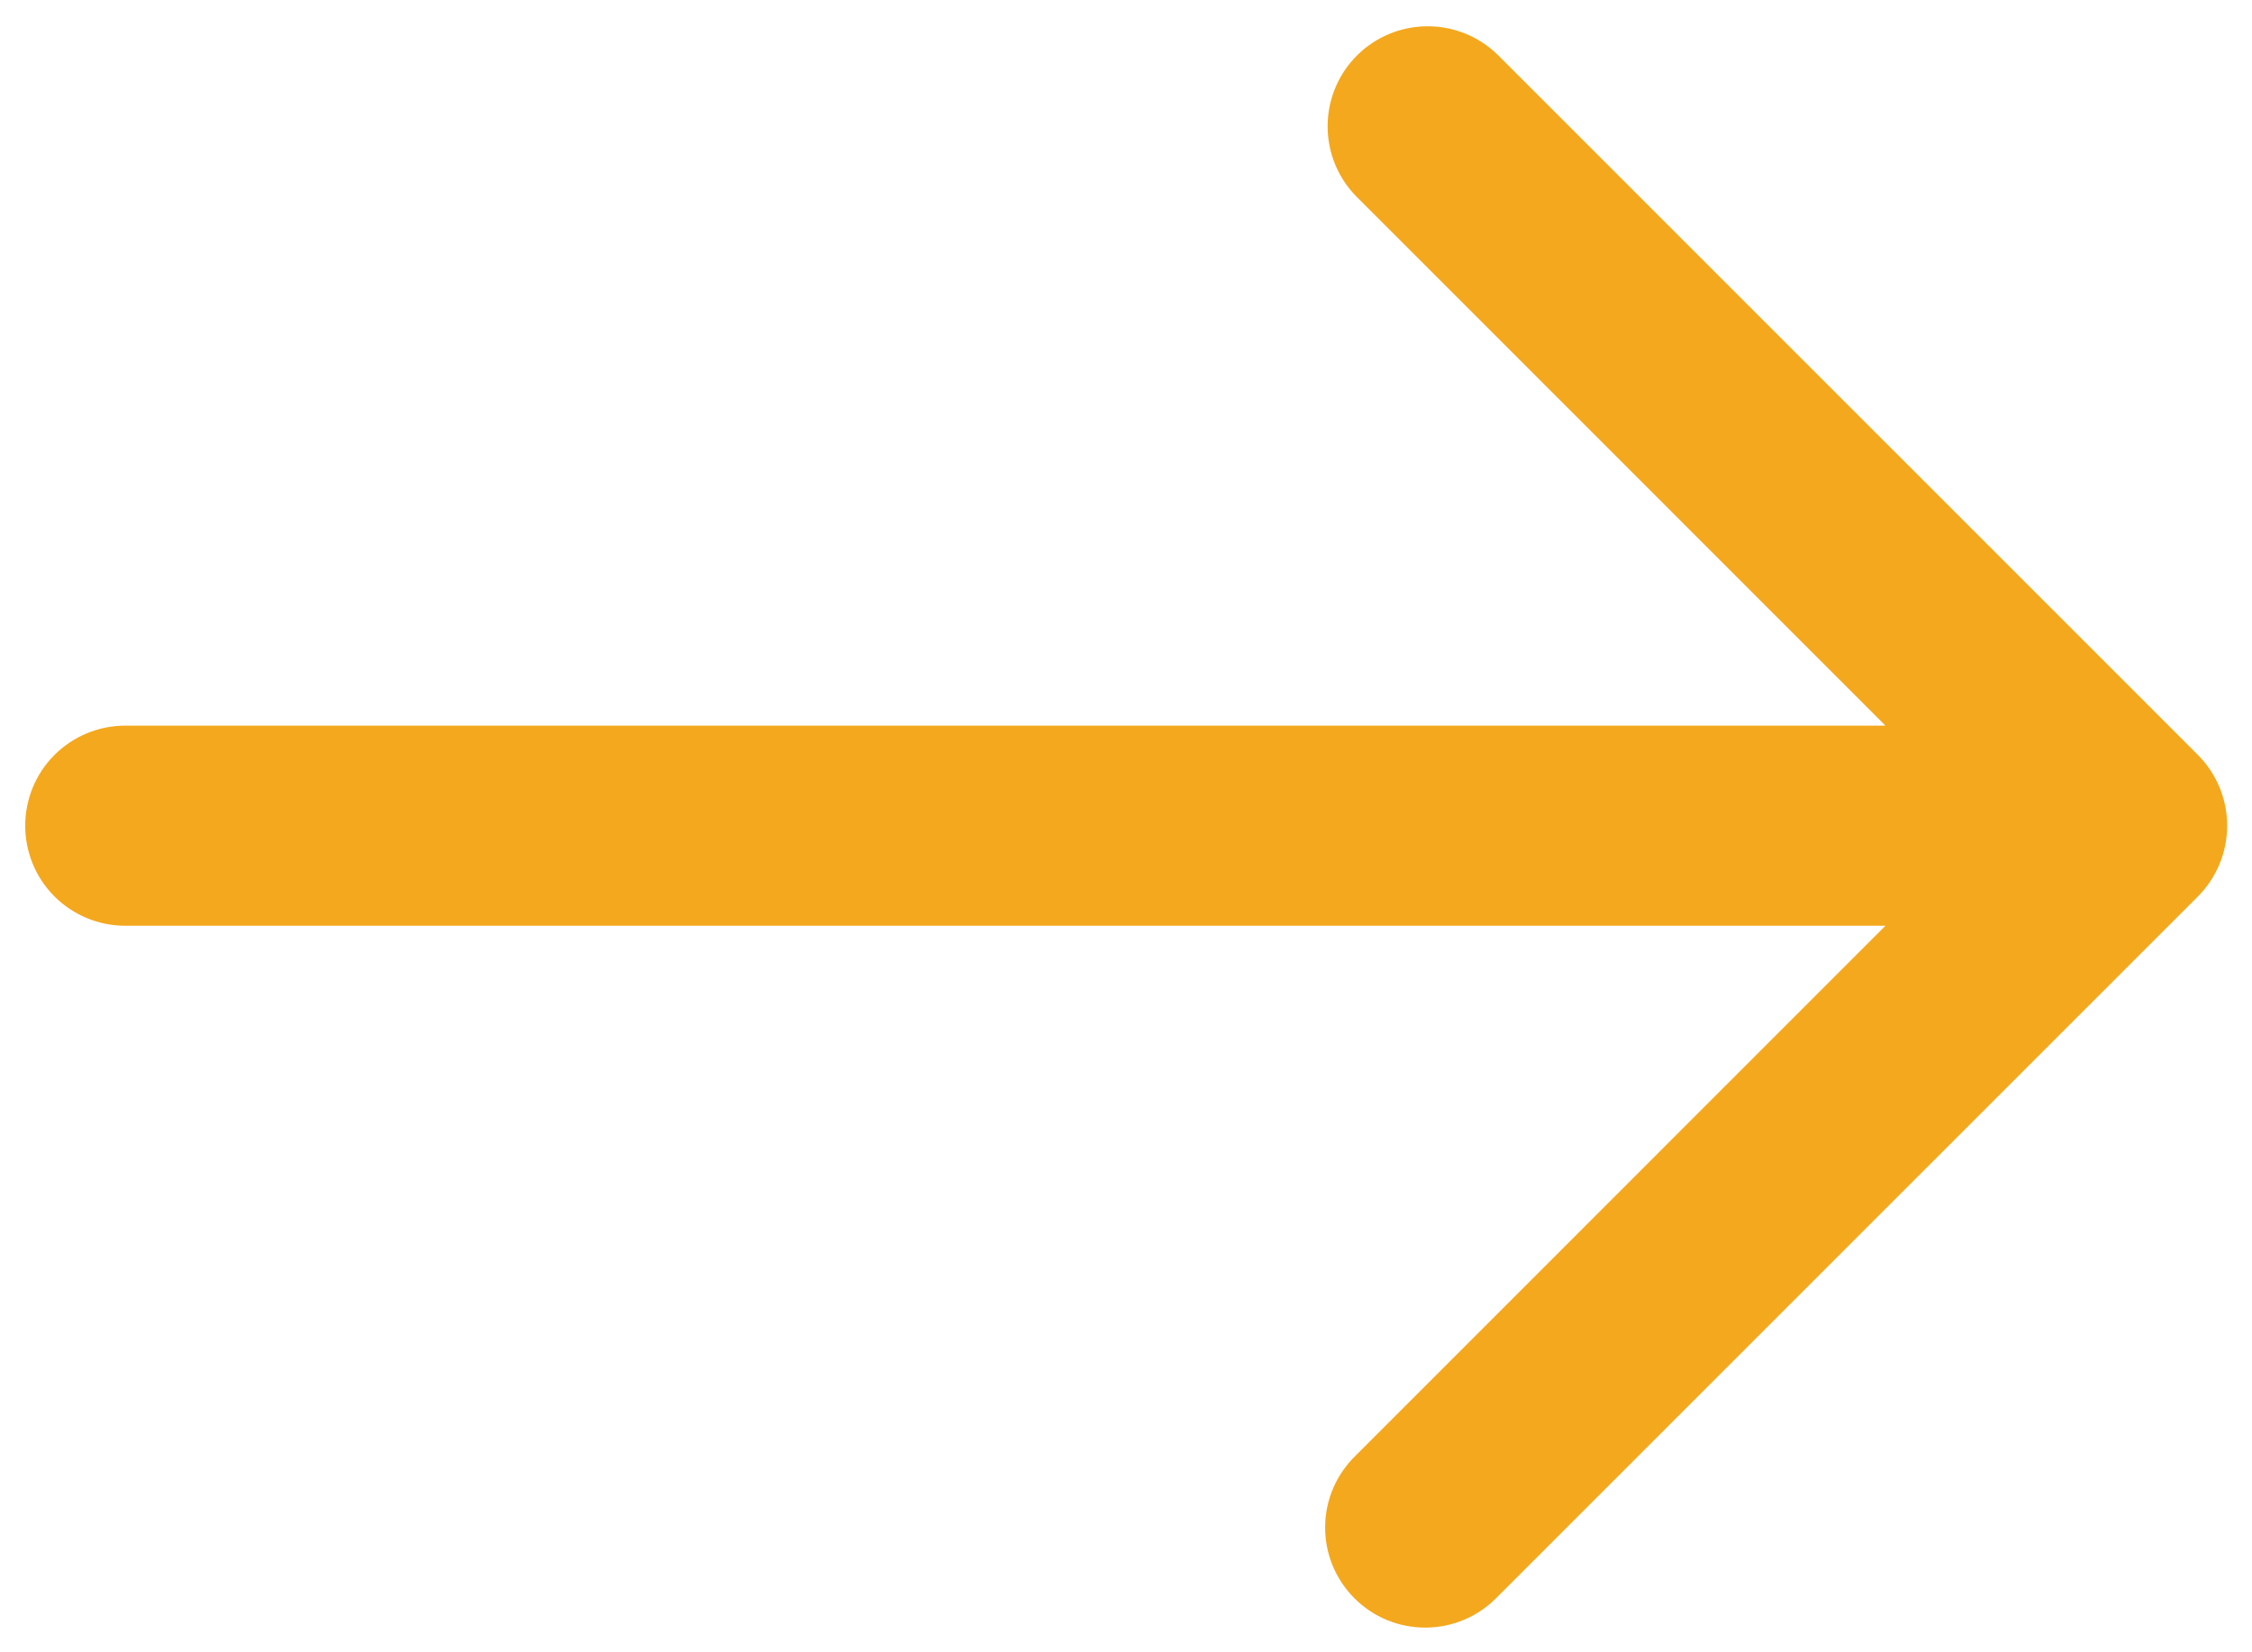
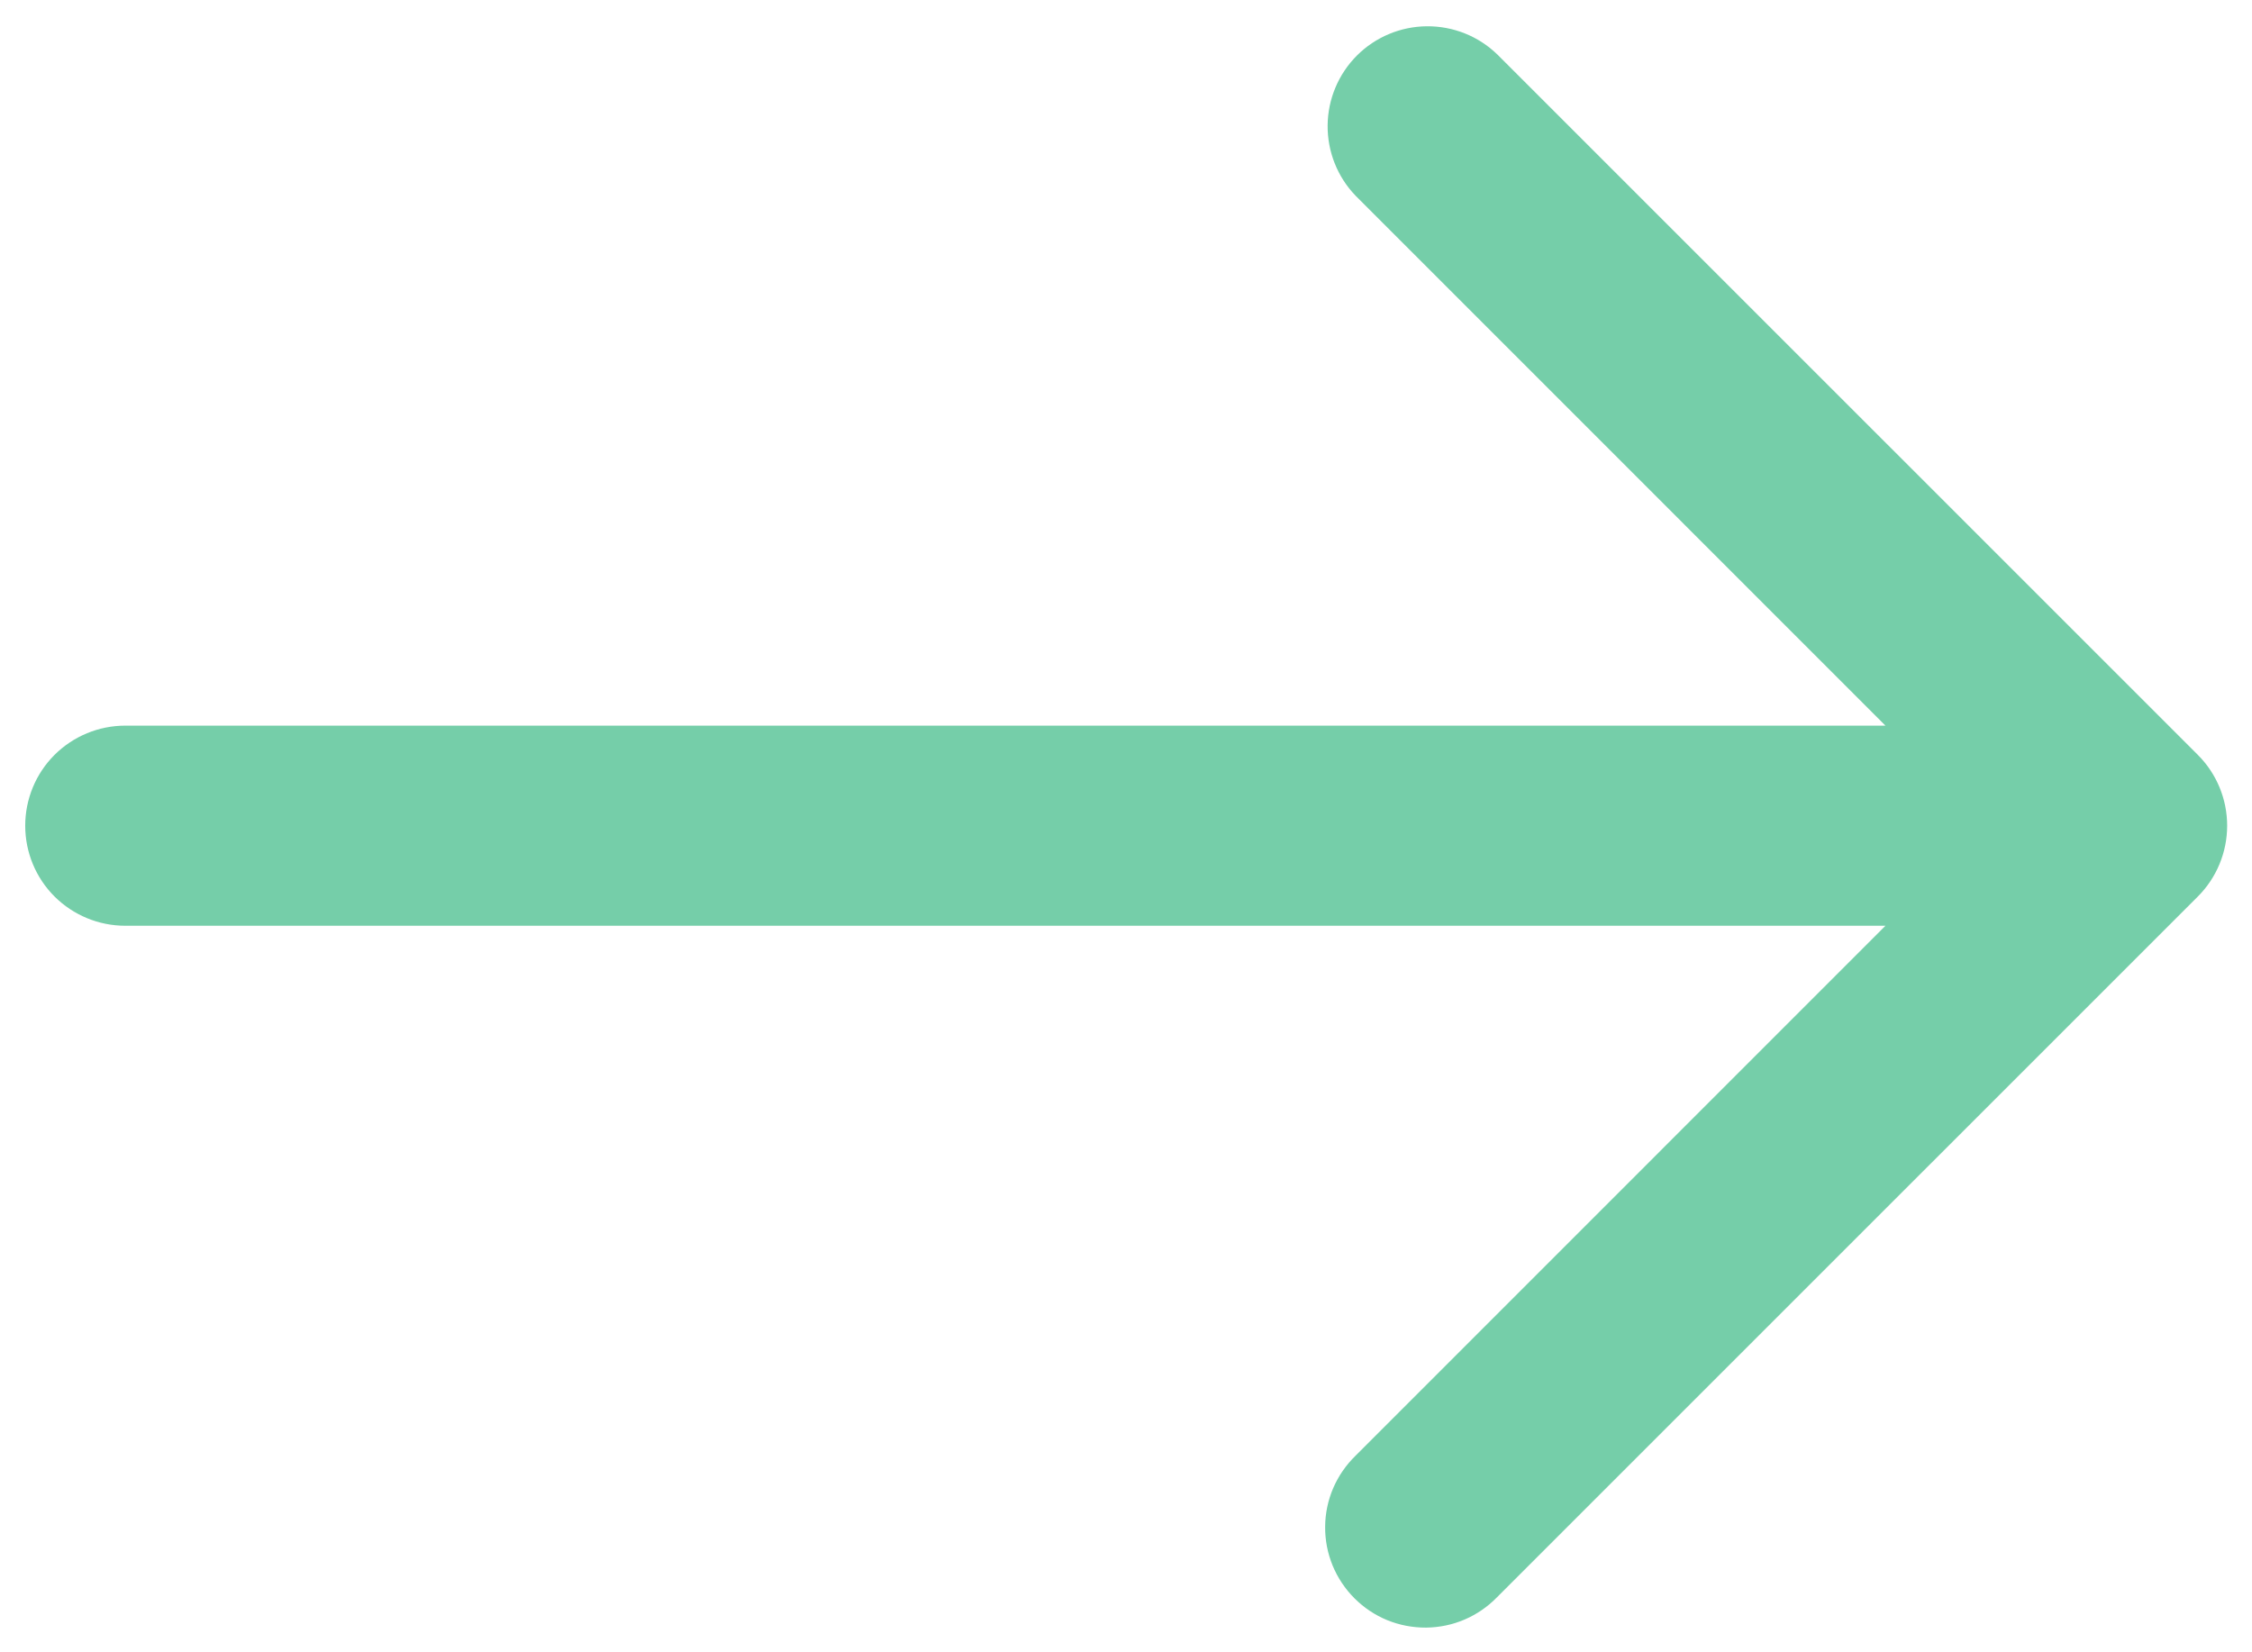
<svg xmlns="http://www.w3.org/2000/svg" width="30" height="22" viewBox="0 0 30 22" fill="none">
-   <path d="M29.279 10.057L19.945 0.724C19.694 0.481 19.357 0.347 19.007 0.35C18.658 0.353 18.323 0.493 18.076 0.74C17.829 0.987 17.689 1.322 17.686 1.671C17.683 2.021 17.817 2.358 18.06 2.609L25.117 9.667H1.669C1.316 9.667 0.977 9.807 0.726 10.057C0.476 10.307 0.336 10.646 0.336 11C0.336 11.354 0.476 11.693 0.726 11.943C0.977 12.193 1.316 12.333 1.669 12.333H25.117L18.06 19.391C17.933 19.514 17.831 19.661 17.761 19.823C17.691 19.986 17.654 20.161 17.653 20.338C17.651 20.515 17.685 20.691 17.752 20.855C17.819 21.018 17.918 21.167 18.043 21.292C18.169 21.418 18.317 21.517 18.481 21.584C18.645 21.651 18.821 21.684 18.998 21.683C19.175 21.681 19.35 21.645 19.512 21.575C19.675 21.505 19.822 21.403 19.945 21.276L29.279 11.943C29.529 11.693 29.669 11.353 29.669 11C29.669 10.646 29.529 10.307 29.279 10.057Z" fill="#F4A81D" />
+   <path d="M29.279 10.057L19.945 0.724C19.694 0.481 19.357 0.347 19.007 0.35C18.658 0.353 18.323 0.493 18.076 0.74C17.829 0.987 17.689 1.322 17.686 1.671C17.683 2.021 17.817 2.358 18.06 2.609L25.117 9.667H1.669C1.316 9.667 0.977 9.807 0.726 10.057C0.476 10.307 0.336 10.646 0.336 11C0.336 11.354 0.476 11.693 0.726 11.943C0.977 12.193 1.316 12.333 1.669 12.333H25.117L18.06 19.391C17.933 19.514 17.831 19.661 17.761 19.823C17.691 19.986 17.654 20.161 17.653 20.338C17.651 20.515 17.685 20.691 17.752 20.855C17.819 21.018 17.918 21.167 18.043 21.292C18.169 21.418 18.317 21.517 18.481 21.584C18.645 21.651 18.821 21.684 18.998 21.683C19.175 21.681 19.35 21.645 19.512 21.575C19.675 21.505 19.822 21.403 19.945 21.276L29.279 11.943C29.529 11.693 29.669 11.353 29.669 11C29.669 10.646 29.529 10.307 29.279 10.057Z" fill="#75CEA9" />
</svg>
